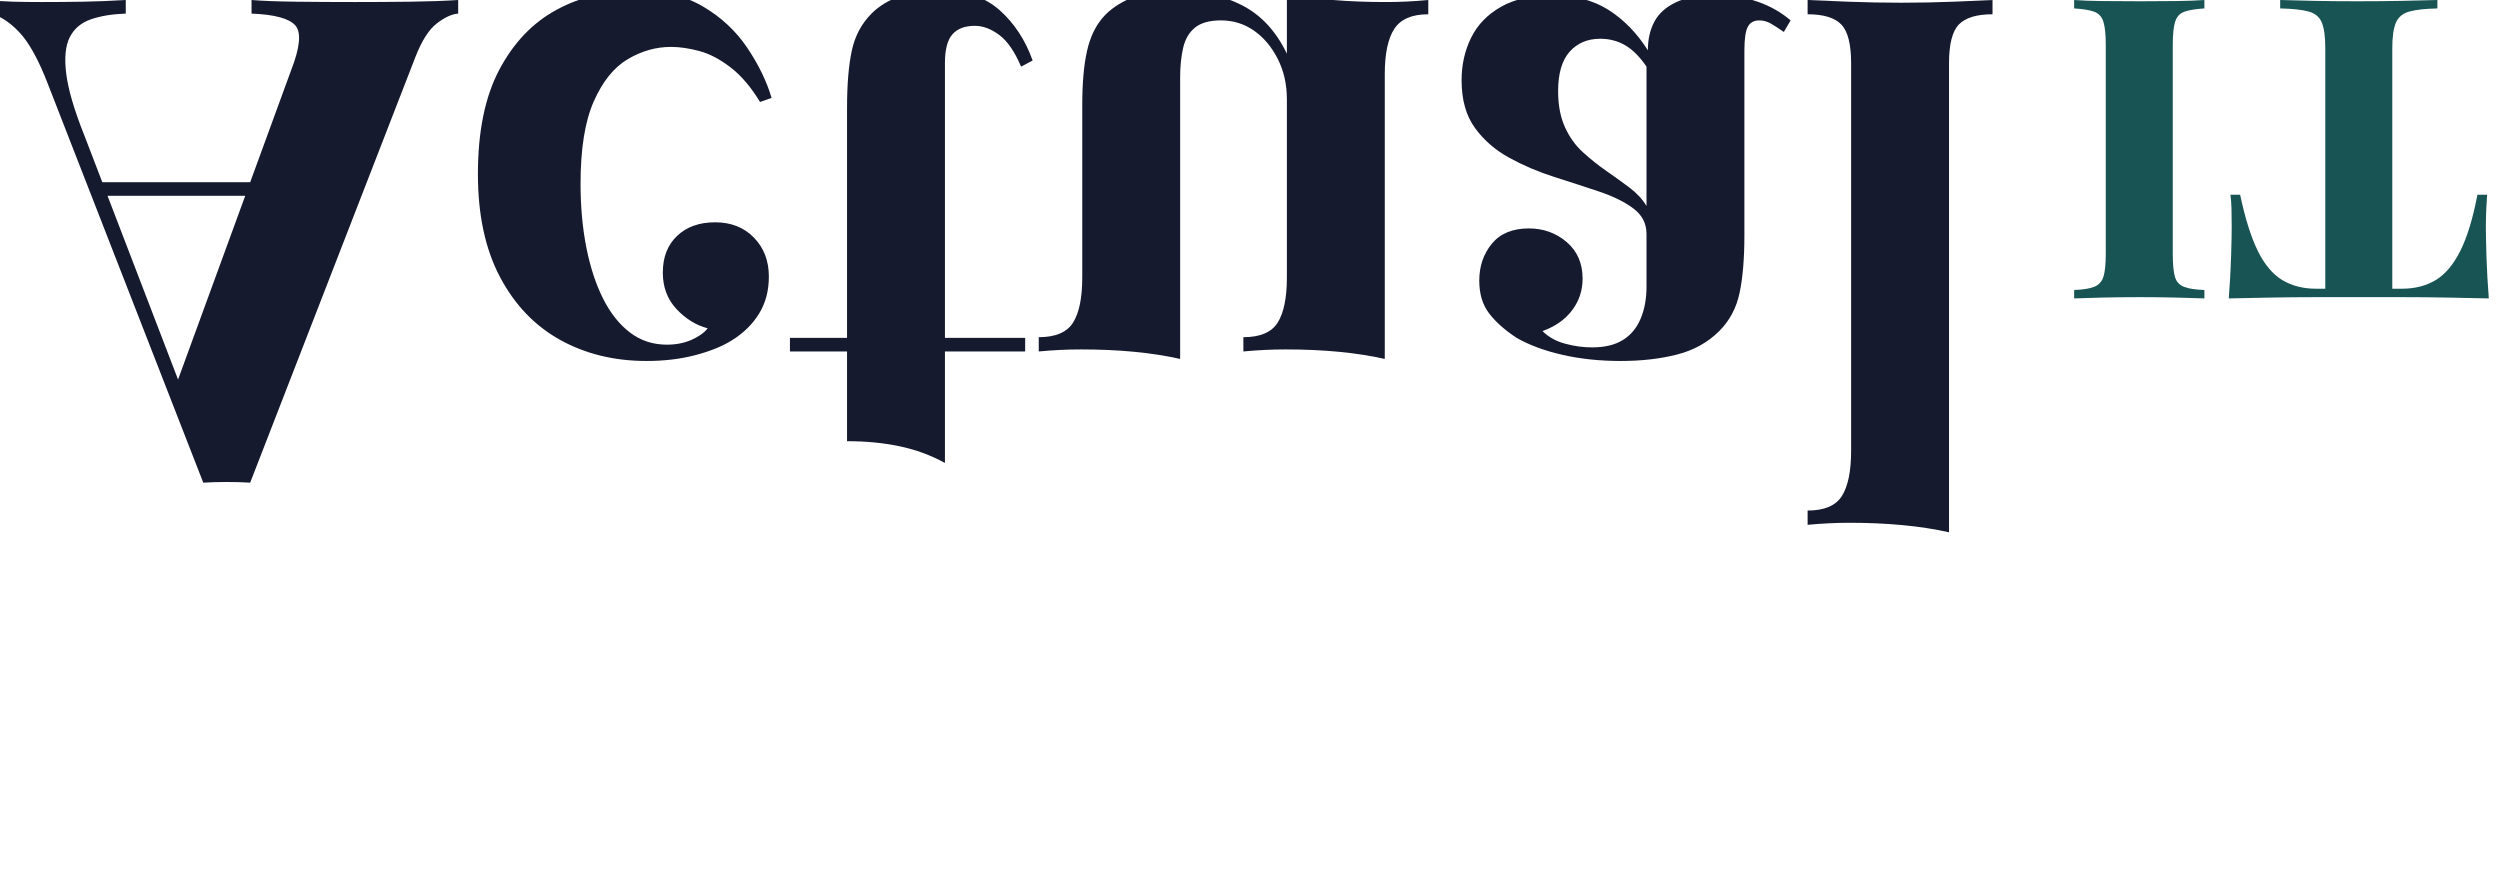
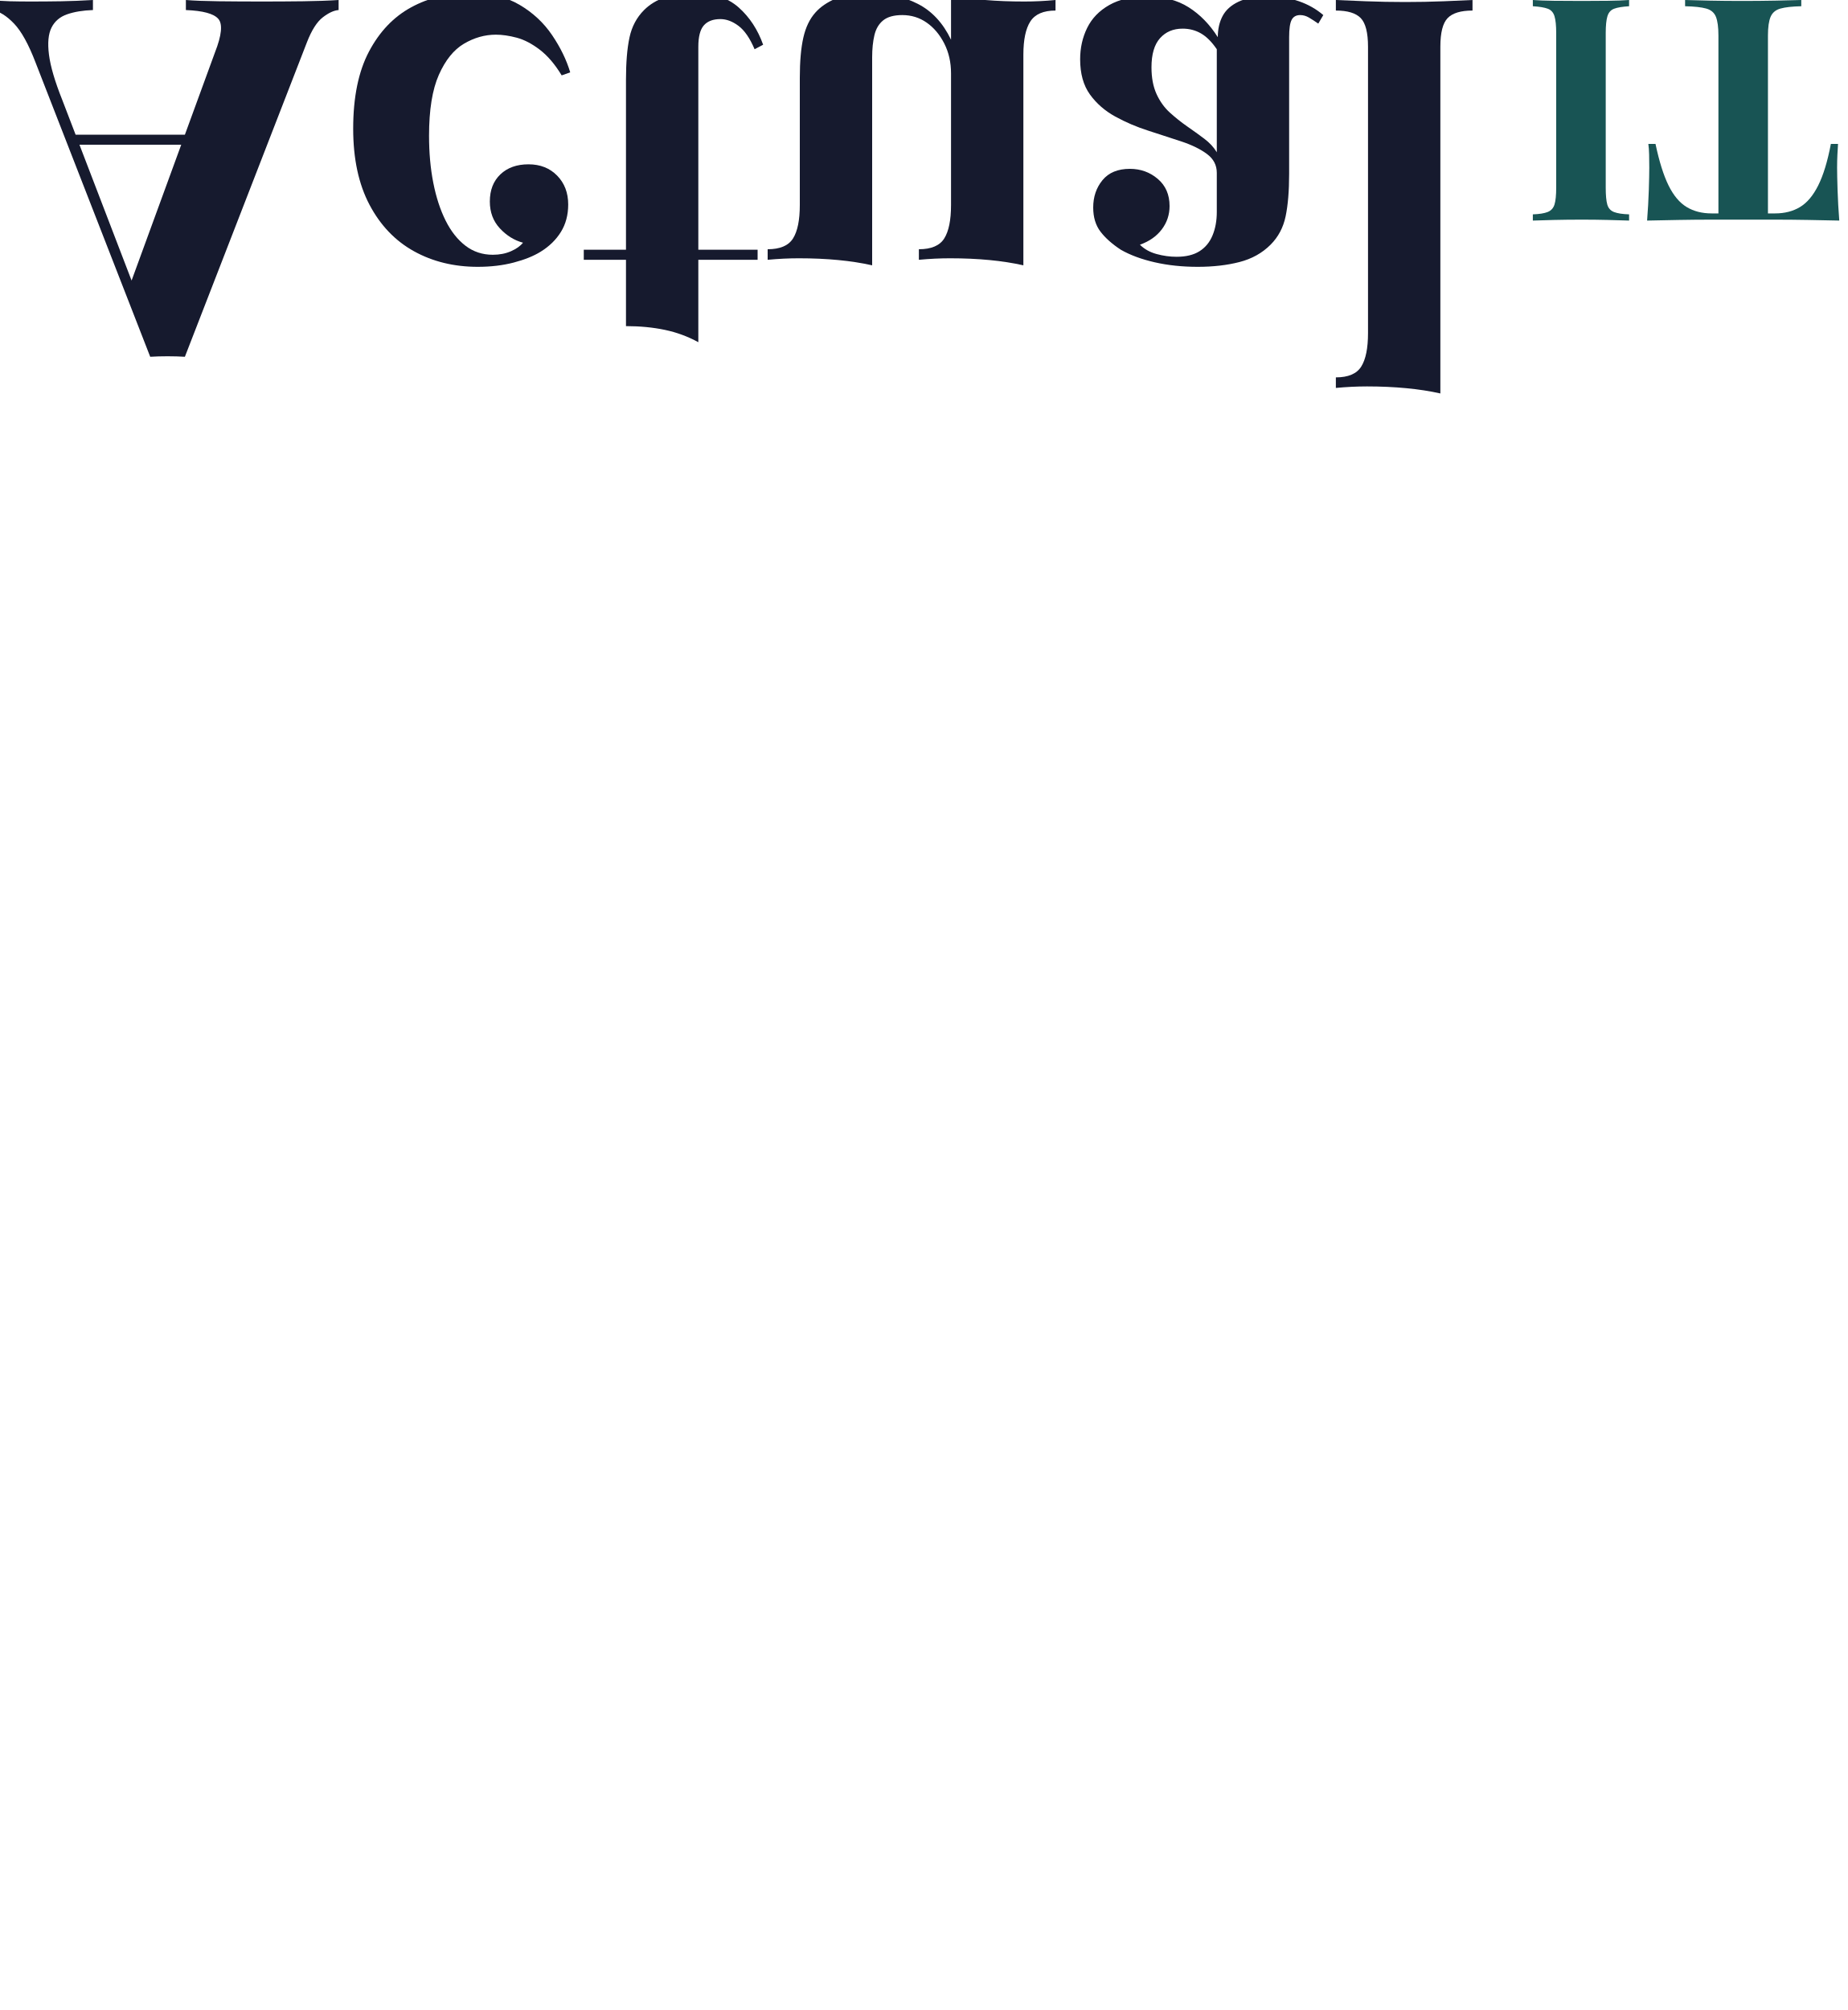
- <svg xmlns="http://www.w3.org/2000/svg" viewBox="0 0 735.5 260.0" width="735.5" height="260.0">
+ <svg xmlns="http://www.w3.org/2000/svg" viewBox="0 0 735.5 800" width="735.5" height="800">
  <path d="M368 710 611 84Q625 48 642.5 34.5Q660 21 674 20V0Q644 2 603.5 2.5Q563 3 522 3Q476 3 435.0 2.5Q394 2 370 0V20Q421 22 434.5 37.5Q448 53 428 104L258 569L276 595L124 199Q102 144 97.5 109.0Q93 74 102.5 55.0Q112 36 133.5 28.5Q155 21 185 20V0Q152 2 122.0 2.5Q92 3 61 3Q39 3 19.5 2.5Q0 2 -15 0V20Q6 24 28.0 47.0Q50 70 71 125L299 710Q315 709 333.5 709.0Q352 709 368 710ZM438 288V268H140L150 288Z" fill="#161A2E" transform="translate(0.0, 0.0) scale(0.2)" />
  <path d="M284 531Q323 531 355.5 522.5Q388 514 409 501Q435 485 449.5 461.5Q464 438 464 407Q464 372 442.0 349.5Q420 327 385 327Q350 327 329.0 347.0Q308 367 308 401Q308 433 328.0 454.5Q348 476 374 483Q366 493 350.0 500.0Q334 507 314 507Q283 507 259.5 489.0Q236 471 220.0 439.0Q204 407 195.5 364.0Q187 321 187 270Q187 193 206.5 149.0Q226 105 256.5 87.0Q287 69 320 69Q339 69 361.5 75.0Q384 81 407.5 99.0Q431 117 451 150L468 144Q457 107 432.0 70.0Q407 33 367.0 9.5Q327 -14 269 -14Q204 -14 151.5 14.5Q99 43 67.5 102.5Q36 162 36 256Q36 346 68.5 407.5Q101 469 157.0 500.0Q213 531 284 531Z" fill="#161A2E" transform="translate(133.4, 0.0) scale(0.2)" />
  <path d="M227 681V517H345V497H227V93Q227 63 238.0 50.5Q249 38 271 38Q289 38 307.0 51.5Q325 65 339 98L356 89Q340 44 307.5 15.0Q275 -14 219 -14Q186 -14 161.0 -5.5Q136 3 119 20Q97 42 90.0 74.5Q83 107 83 159V497H-1V517H83V649Q125 649 160.5 656.5Q196 664 227 681Z" fill="#161A2E" transform="translate(232.6, 0.0) scale(0.2)" />
  <path d="M522 528V109Q522 64 536.0 42.5Q550 21 586 21V0Q555 3 524 3Q482 3 446.0 0.0Q410 -3 378 -11V79Q354 29 311.5 7.5Q269 -14 217 -14Q175 -14 149.0 -3.0Q123 8 108 25Q91 44 84.0 75.0Q77 106 77 155V408Q77 453 63.5 474.5Q50 496 13 496V517Q45 514 75 514Q117 514 153.5 517.5Q190 521 221 528V114Q221 89 225.5 70.0Q230 51 243.0 40.5Q256 30 281 30Q308 30 329.5 45.0Q351 60 364.5 86.5Q378 113 378 146V408Q378 453 364.5 474.5Q351 496 314 496V517Q346 514 376 514Q418 514 454.5 517.5Q491 521 522 528Z" fill="#161A2E" transform="translate(303.0, 0.0) scale(0.2)" />
  <path d="M162 -7Q117 -7 87.0 10.0Q57 27 43.0 55.5Q29 84 29 118Q29 161 48.5 188.0Q68 215 99.0 232.0Q130 249 164.5 260.0Q199 271 230.5 281.5Q262 292 281.5 306.5Q301 321 301 344V422Q301 448 292.5 468.5Q284 489 266.5 500.0Q249 511 221 511Q201 511 181.0 505.5Q161 500 148 487Q176 477 191.5 456.5Q207 436 207 410Q207 376 183.5 356.0Q160 336 128 336Q92 336 73.5 358.5Q55 381 55 413Q55 442 69.5 461.0Q84 480 110 497Q138 513 177.5 522.0Q217 531 263 531Q309 531 346.0 521.5Q383 512 408 487Q431 464 438.0 430.5Q445 397 445 346V74Q445 49 450.0 39.5Q455 30 467 30Q476 30 484.5 35.0Q493 40 503 47L513 30Q492 12 464.5 2.5Q437 -7 403 -7Q366 -7 344.0 3.5Q322 14 312.5 32.0Q303 50 303 74Q279 36 245.0 14.5Q211 -7 162 -7ZM233 57Q253 57 269.5 66.5Q286 76 301 98V303Q292 288 276.0 276.0Q260 264 242.0 251.5Q224 239 207.5 224.0Q191 209 181.0 187.0Q171 165 171 134Q171 95 188.0 76.0Q205 57 233 57Z" fill="#161A2E" transform="translate(424.2, 0.0) scale(0.2)" />
  <path d="M228 783V93Q228 51 242.5 36.0Q257 21 292 21V0Q273 1 235.0 2.5Q197 4 158 4Q119 4 79.5 2.5Q40 1 20 0V21Q55 21 69.5 36.0Q84 51 84 93V663Q84 708 70.5 729.5Q57 751 20 751V772Q52 769 82 769Q123 769 160.0 772.5Q197 776 228 783Z" fill="#161A2E" transform="translate(527.8, 0.0) scale(0.2)" />
  <path d="M343 708V688Q311 687 294.5 680.5Q278 674 273.0 656.5Q268 639 268 602V106Q268 70 273.5 52.0Q279 34 295.0 28.0Q311 22 343 20V0Q316 2 275.0 2.5Q234 3 192 3Q143 3 101.5 2.5Q60 2 34 0V20Q66 22 82.0 28.0Q98 34 103.5 52.0Q109 70 109 106V602Q109 639 103.5 656.5Q98 674 81.5 680.5Q65 687 34 688V708Q60 707 101.5 706.0Q143 705 192 705Q234 705 275.0 706.0Q316 707 343 708Z" fill="#185454" transform="translate(606.0, 0.0) scale(0.124)" />
  <path d="M642 708Q638 657 636.5 610.0Q635 563 635 538Q635 516 636.0 496.0Q637 476 638 462H615Q599 546 574.5 595.0Q550 644 516.0 664.5Q482 685 436 685H413V114Q413 74 421.5 54.0Q430 34 453.0 27.5Q476 21 520 20V0Q489 1 437.5 2.0Q386 3 330 3Q275 3 226.0 2.0Q177 1 147 0V20Q192 21 215.0 27.5Q238 34 246.0 54.0Q254 74 254 114V685H232Q186 685 152.0 664.5Q118 644 94.0 595.5Q70 547 52 462H29Q31 476 31.5 496.0Q32 516 32 538Q32 563 30.5 610.0Q29 657 25 708Q71 707 125.5 706.0Q180 705 235.0 705.0Q290 705 334 705Q379 705 433.5 705.0Q488 705 543.0 706.0Q598 707 642 708Z" fill="#185454" transform="translate(652.6, 0.0) scale(0.124)" />
</svg>
